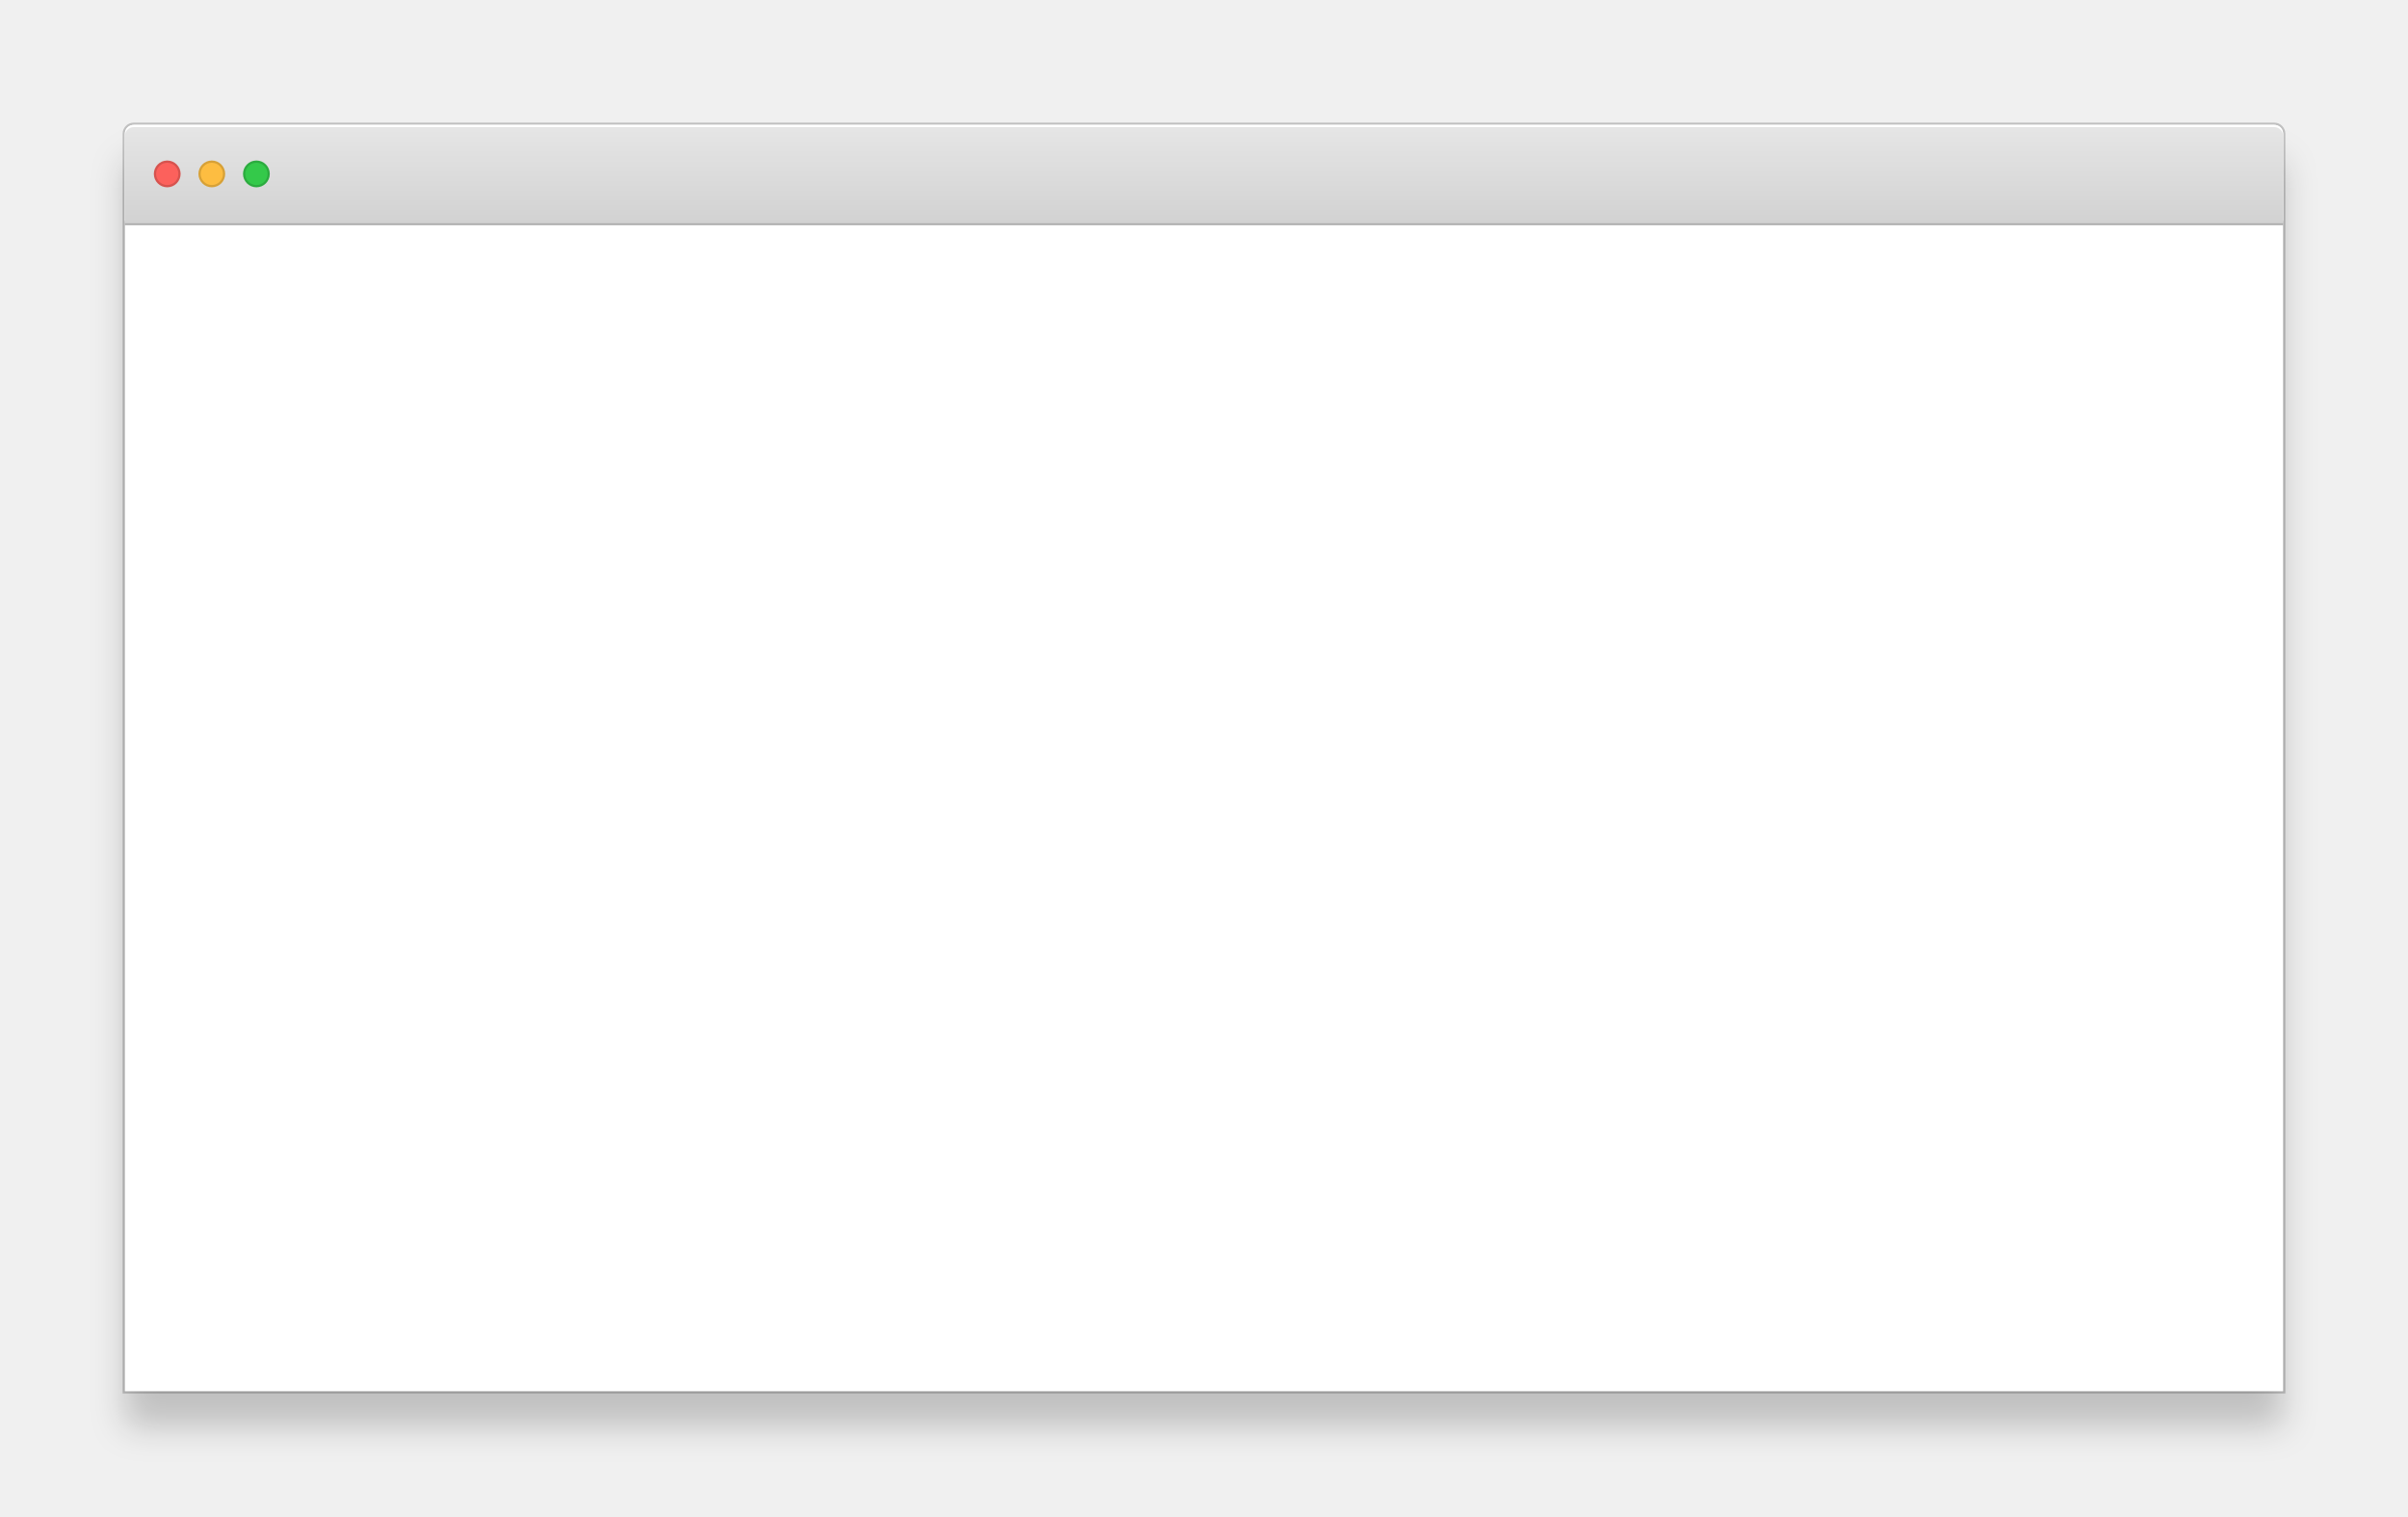
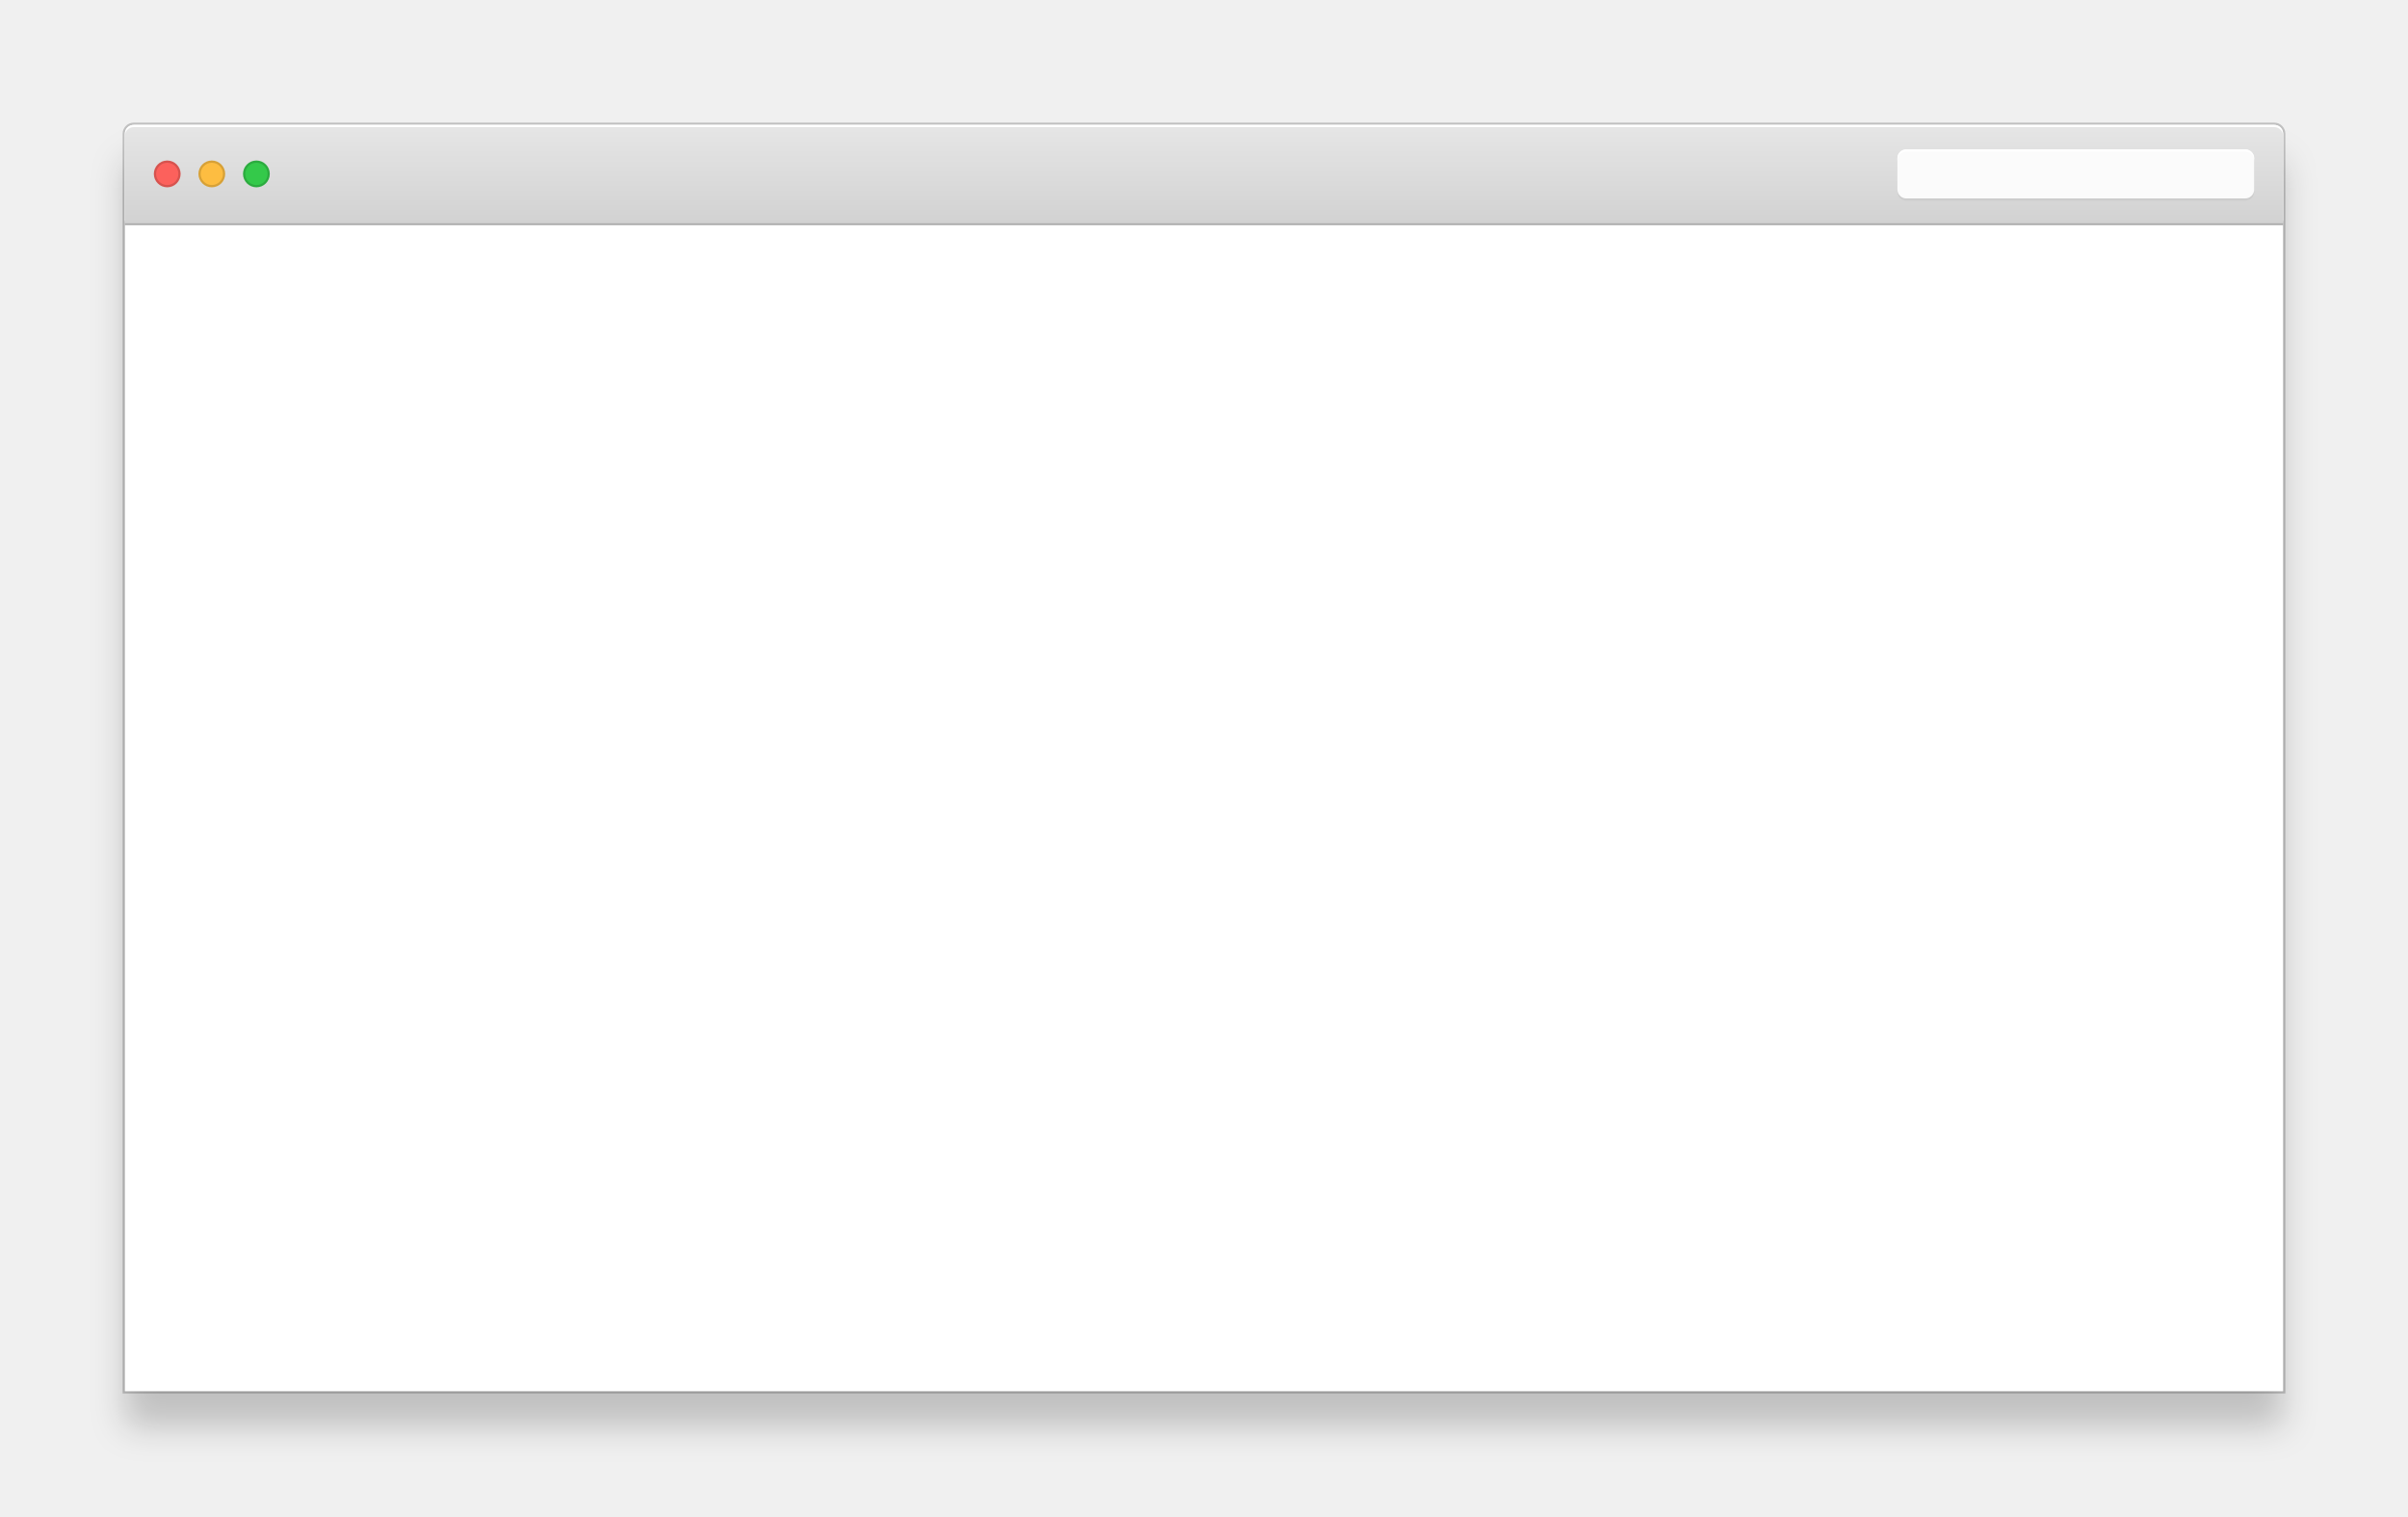
<svg xmlns="http://www.w3.org/2000/svg" xmlns:xlink="http://www.w3.org/1999/xlink" width="1080" height="680" viewBox="0 0 285.75 179.917" id="svg2" version="1.1">
  <defs id="defs4">
    <linearGradient id="linearGradient4546">
      <stop style="stop-color:#e6e6e6;stop-opacity:1;" offset="0" id="stop4548" />
      <stop style="stop-color:#d0d0d0;stop-opacity:1" offset="1" id="stop4550" />
    </linearGradient>
    <linearGradient xlink:href="#linearGradient4546" id="linearGradient4552" x1="162.983" y1="142.483" x2="162.983" y2="155.183" gradientUnits="userSpaceOnUse" gradientTransform="translate(10.58333,-10.58333)" />
    <filter style="color-interpolation-filters:sRGB" id="filter5059" x="-0.019" width="1.038" y="-0.032" height="1.065">
      <feGaussianBlur stdDeviation="2.032" id="feGaussianBlur5061" />
    </filter>
  </defs>
  <g id="layer1" transform="translate(0,-117.0833)">
    <path id="path4556" d="m 15.875,136.133 254,0 c 0.586,0 1.058,0.472 1.058,1.058 l 0,149.225 -256.117,0 0,-149.225 c 0,-0.586 0.472,-1.058 1.058,-1.058 z" style="opacity:0.2;fill:#000000;fill-opacity:1;stroke:none;stroke-width:0.529;stroke-linecap:round;stroke-linejoin:miter;stroke-miterlimit:4;stroke-dasharray:none;stroke-dashoffset:0;stroke-opacity:1;filter:url(#filter5059)" />
    <path id="path4541" d="m 15.875,131.9 254,0 c 0.586,0 1.058,0.472 1.058,1.058 l 0,149.225 -256.117,0 0,-149.225 c 0,-0.586 0.472,-1.058 1.058,-1.058 z" style="opacity:0.2;fill:none;fill-opacity:1;stroke:#000000;stroke-width:0.529;stroke-linecap:round;stroke-linejoin:miter;stroke-miterlimit:4;stroke-dasharray:none;stroke-dashoffset:0;stroke-opacity:1" />
    <path style="opacity:1;fill:#ffffff;fill-opacity:1;stroke:none;stroke-width:0.529;stroke-linecap:round;stroke-linejoin:miter;stroke-miterlimit:4;stroke-dasharray:none;stroke-dashoffset:0;stroke-opacity:1" d="m 15.875,131.9 254,0 c 0.586,0 1.058,0.472 1.058,1.058 l 0,149.225 -256.117,0 0,-149.225 c 0,-0.586 0.472,-1.058 1.058,-1.058 z" id="rect4535" />
  </g>
  <g id="layer2" style="display:inline" transform="translate(0,21.16667)">
    <path style="opacity:1;fill:#ffffff;fill-opacity:1;stroke:none;stroke-width:0.529;stroke-linecap:round;stroke-linejoin:miter;stroke-miterlimit:4;stroke-dasharray:none;stroke-dashoffset:0;stroke-opacity:1" d="m 15.875,-6.35 254,0 c 0.586,0 1.058,0.472 1.058,1.058 l 0,10.319 -256.117,0 2e-6,-10.319 c 0,-0.586 0.472,-1.058 1.058,-1.058 z" id="path4595" />
    <path transform="translate(0,-138.25)" id="path4544" d="m 15.875,132.165 254,0 c 0.586,0 1.058,0.472 1.058,1.058 l 0,10.319 -256.117,0 2e-6,-10.319 c 0,-0.586 0.472,-1.058 1.058,-1.058 z" style="opacity:1;fill:url(#linearGradient4552);fill-opacity:1;stroke:none;stroke-width:0.529;stroke-linecap:round;stroke-linejoin:miter;stroke-miterlimit:4;stroke-dasharray:none;stroke-dashoffset:0;stroke-opacity:1" />
    <path transform="translate(0,-138.25)" style="fill:none;fill-rule:evenodd;stroke:#aeaeae;stroke-width:0.265px;stroke-linecap:butt;stroke-linejoin:miter;stroke-opacity:1" d="m 14.817,143.674 256.117,0" id="path4554" />
    <circle style="display:inline;opacity:1;fill:#fc615c;fill-opacity:1;stroke:none;stroke-width:0.529;stroke-linecap:round;stroke-linejoin:miter;stroke-miterlimit:4;stroke-dasharray:none;stroke-dashoffset:0;stroke-opacity:1" id="path4590" cx="19.844" cy="-0.529" r="1.587" />
    <circle r="1.587" cy="-0.529" cx="25.135" id="circle4599" style="display:inline;opacity:1;fill:#fdbd41;fill-opacity:1;stroke:none;stroke-width:0.529;stroke-linecap:round;stroke-linejoin:miter;stroke-miterlimit:4;stroke-dasharray:none;stroke-dashoffset:0;stroke-opacity:1" />
    <circle style="display:inline;opacity:1;fill:#34c94a;fill-opacity:1;stroke:none;stroke-width:0.529;stroke-linecap:round;stroke-linejoin:miter;stroke-miterlimit:4;stroke-dasharray:none;stroke-dashoffset:0;stroke-opacity:1" id="circle4601" cx="30.427" cy="-0.529" r="1.587" />
    <circle style="display:inline;opacity:0.15;fill:none;fill-opacity:1;stroke:#000000;stroke-width:0.265;stroke-linecap:round;stroke-linejoin:miter;stroke-miterlimit:4;stroke-dasharray:none;stroke-dashoffset:0;stroke-opacity:1" id="path4603" cx="19.844" cy="-0.529" r="1.455" />
    <circle r="1.455" cy="-0.529" cx="25.135" id="circle4605" style="display:inline;opacity:0.15;fill:none;fill-opacity:1;stroke:#000000;stroke-width:0.265;stroke-linecap:round;stroke-linejoin:miter;stroke-miterlimit:4;stroke-dasharray:none;stroke-dashoffset:0;stroke-opacity:1" />
    <circle style="display:inline;opacity:0.15;fill:none;fill-opacity:1;stroke:#000000;stroke-width:0.265;stroke-linecap:round;stroke-linejoin:miter;stroke-miterlimit:4;stroke-dasharray:none;stroke-dashoffset:0;stroke-opacity:1" id="circle4607" cx="30.427" cy="-0.529" r="1.455" />
-     <g id="layer6" />
+     <g id="layer6">
+       <rect ry="1.058" y="-3.175" x="225.16" height="5.821" width="42.333" id="rect5065" style="opacity:0.05;fill:#000000;fill-opacity:1;stroke:none;stroke-width:0.265;stroke-linecap:round;stroke-linejoin:miter;stroke-miterlimit:4;stroke-dasharray:none;stroke-dashoffset:0;stroke-opacity:1" rx="1.058" />
+       <rect style="opacity:1;fill:#fbfbfb;fill-opacity:1;stroke:none;stroke-width:0.265;stroke-linecap:round;stroke-linejoin:miter;stroke-miterlimit:4;stroke-dasharray:none;stroke-dashoffset:0;stroke-opacity:1" id="rect5063" width="42.333" height="5.821" x="225.16" y="-3.44" ry="1.058" />
+       <path style="opacity:1;fill:#ffffff;fill-opacity:1;stroke:none;stroke-width:1;stroke-linecap:round;stroke-linejoin:miter;stroke-miterlimit:4;stroke-dasharray:none;stroke-dashoffset:0;stroke-opacity:1" d="M 855 67 C 852.784 67 851 68.784 851 71 L 851 72 C 851 69.784 852.784 68 855 68 L 1007 68 C 1009.216 68 1011 69.784 1011 72 L 1011 71 C 1011 68.784 1009.216 67 1007 67 L 855 67 z " transform="matrix(0.2645833,0,0,0.2645833,0,-21.16667)" id="rect5067" />
+     </g>
  </g>
  <g id="g5036" style="display:none" transform="translate(0,21.16667)">
    <path style="opacity:1;fill:#f6f6f6;fill-opacity:1;stroke:none;stroke-width:0.529;stroke-linecap:round;stroke-linejoin:miter;stroke-miterlimit:4;stroke-dasharray:none;stroke-dashoffset:0;stroke-opacity:1" d="m 15.875,131.9 254,0 c 0.586,0 1.058,0.472 1.058,1.058 l 0,10.583 -256.117,0 2e-6,-10.583 c 0,-0.586 0.472,-1.058 1.058,-1.058 z" id="path5040" transform="translate(0,-138.25)" />
    <path id="path5042" d="m 14.817,143.674 256.117,0" style="fill:none;fill-rule:evenodd;stroke:#cfcfcf;stroke-width:0.265px;stroke-linecap:butt;stroke-linejoin:miter;stroke-opacity:1" transform="translate(0,-138.25)" />
    <circle r="1.587" cy="-0.529" cx="19.844" id="circle5044" style="display:inline;opacity:1;fill:#d0d0d0;fill-opacity:1;stroke:none;stroke-width:0.529;stroke-linecap:round;stroke-linejoin:miter;stroke-miterlimit:4;stroke-dasharray:none;stroke-dashoffset:0;stroke-opacity:1" />
    <circle style="display:inline;opacity:1;fill:#d0d0d0;fill-opacity:1;stroke:none;stroke-width:0.529;stroke-linecap:round;stroke-linejoin:miter;stroke-miterlimit:4;stroke-dasharray:none;stroke-dashoffset:0;stroke-opacity:1" id="circle5046" cx="25.135" cy="-0.529" r="1.587" />
    <circle r="1.587" cy="-0.529" cx="30.427" id="circle5048" style="display:inline;opacity:1;fill:#d0d0d0;fill-opacity:1;stroke:none;stroke-width:0.529;stroke-linecap:round;stroke-linejoin:miter;stroke-miterlimit:4;stroke-dasharray:none;stroke-dashoffset:0;stroke-opacity:1" />
    <circle r="1.455" cy="-0.529" cx="19.844" id="circle5050" style="display:inline;opacity:0.15;fill:none;fill-opacity:1;stroke:#000000;stroke-width:0.265;stroke-linecap:round;stroke-linejoin:miter;stroke-miterlimit:4;stroke-dasharray:none;stroke-dashoffset:0;stroke-opacity:1" />
    <circle style="display:inline;opacity:0.15;fill:none;fill-opacity:1;stroke:#000000;stroke-width:0.265;stroke-linecap:round;stroke-linejoin:miter;stroke-miterlimit:4;stroke-dasharray:none;stroke-dashoffset:0;stroke-opacity:1" id="circle5052" cx="25.135" cy="-0.529" r="1.455" />
    <circle r="1.455" cy="-0.529" cx="30.427" id="circle5054" style="display:inline;opacity:0.15;fill:none;fill-opacity:1;stroke:#000000;stroke-width:0.265;stroke-linecap:round;stroke-linejoin:miter;stroke-miterlimit:4;stroke-dasharray:none;stroke-dashoffset:0;stroke-opacity:1" />
    <g id="layer5" />
  </g>
</svg>
